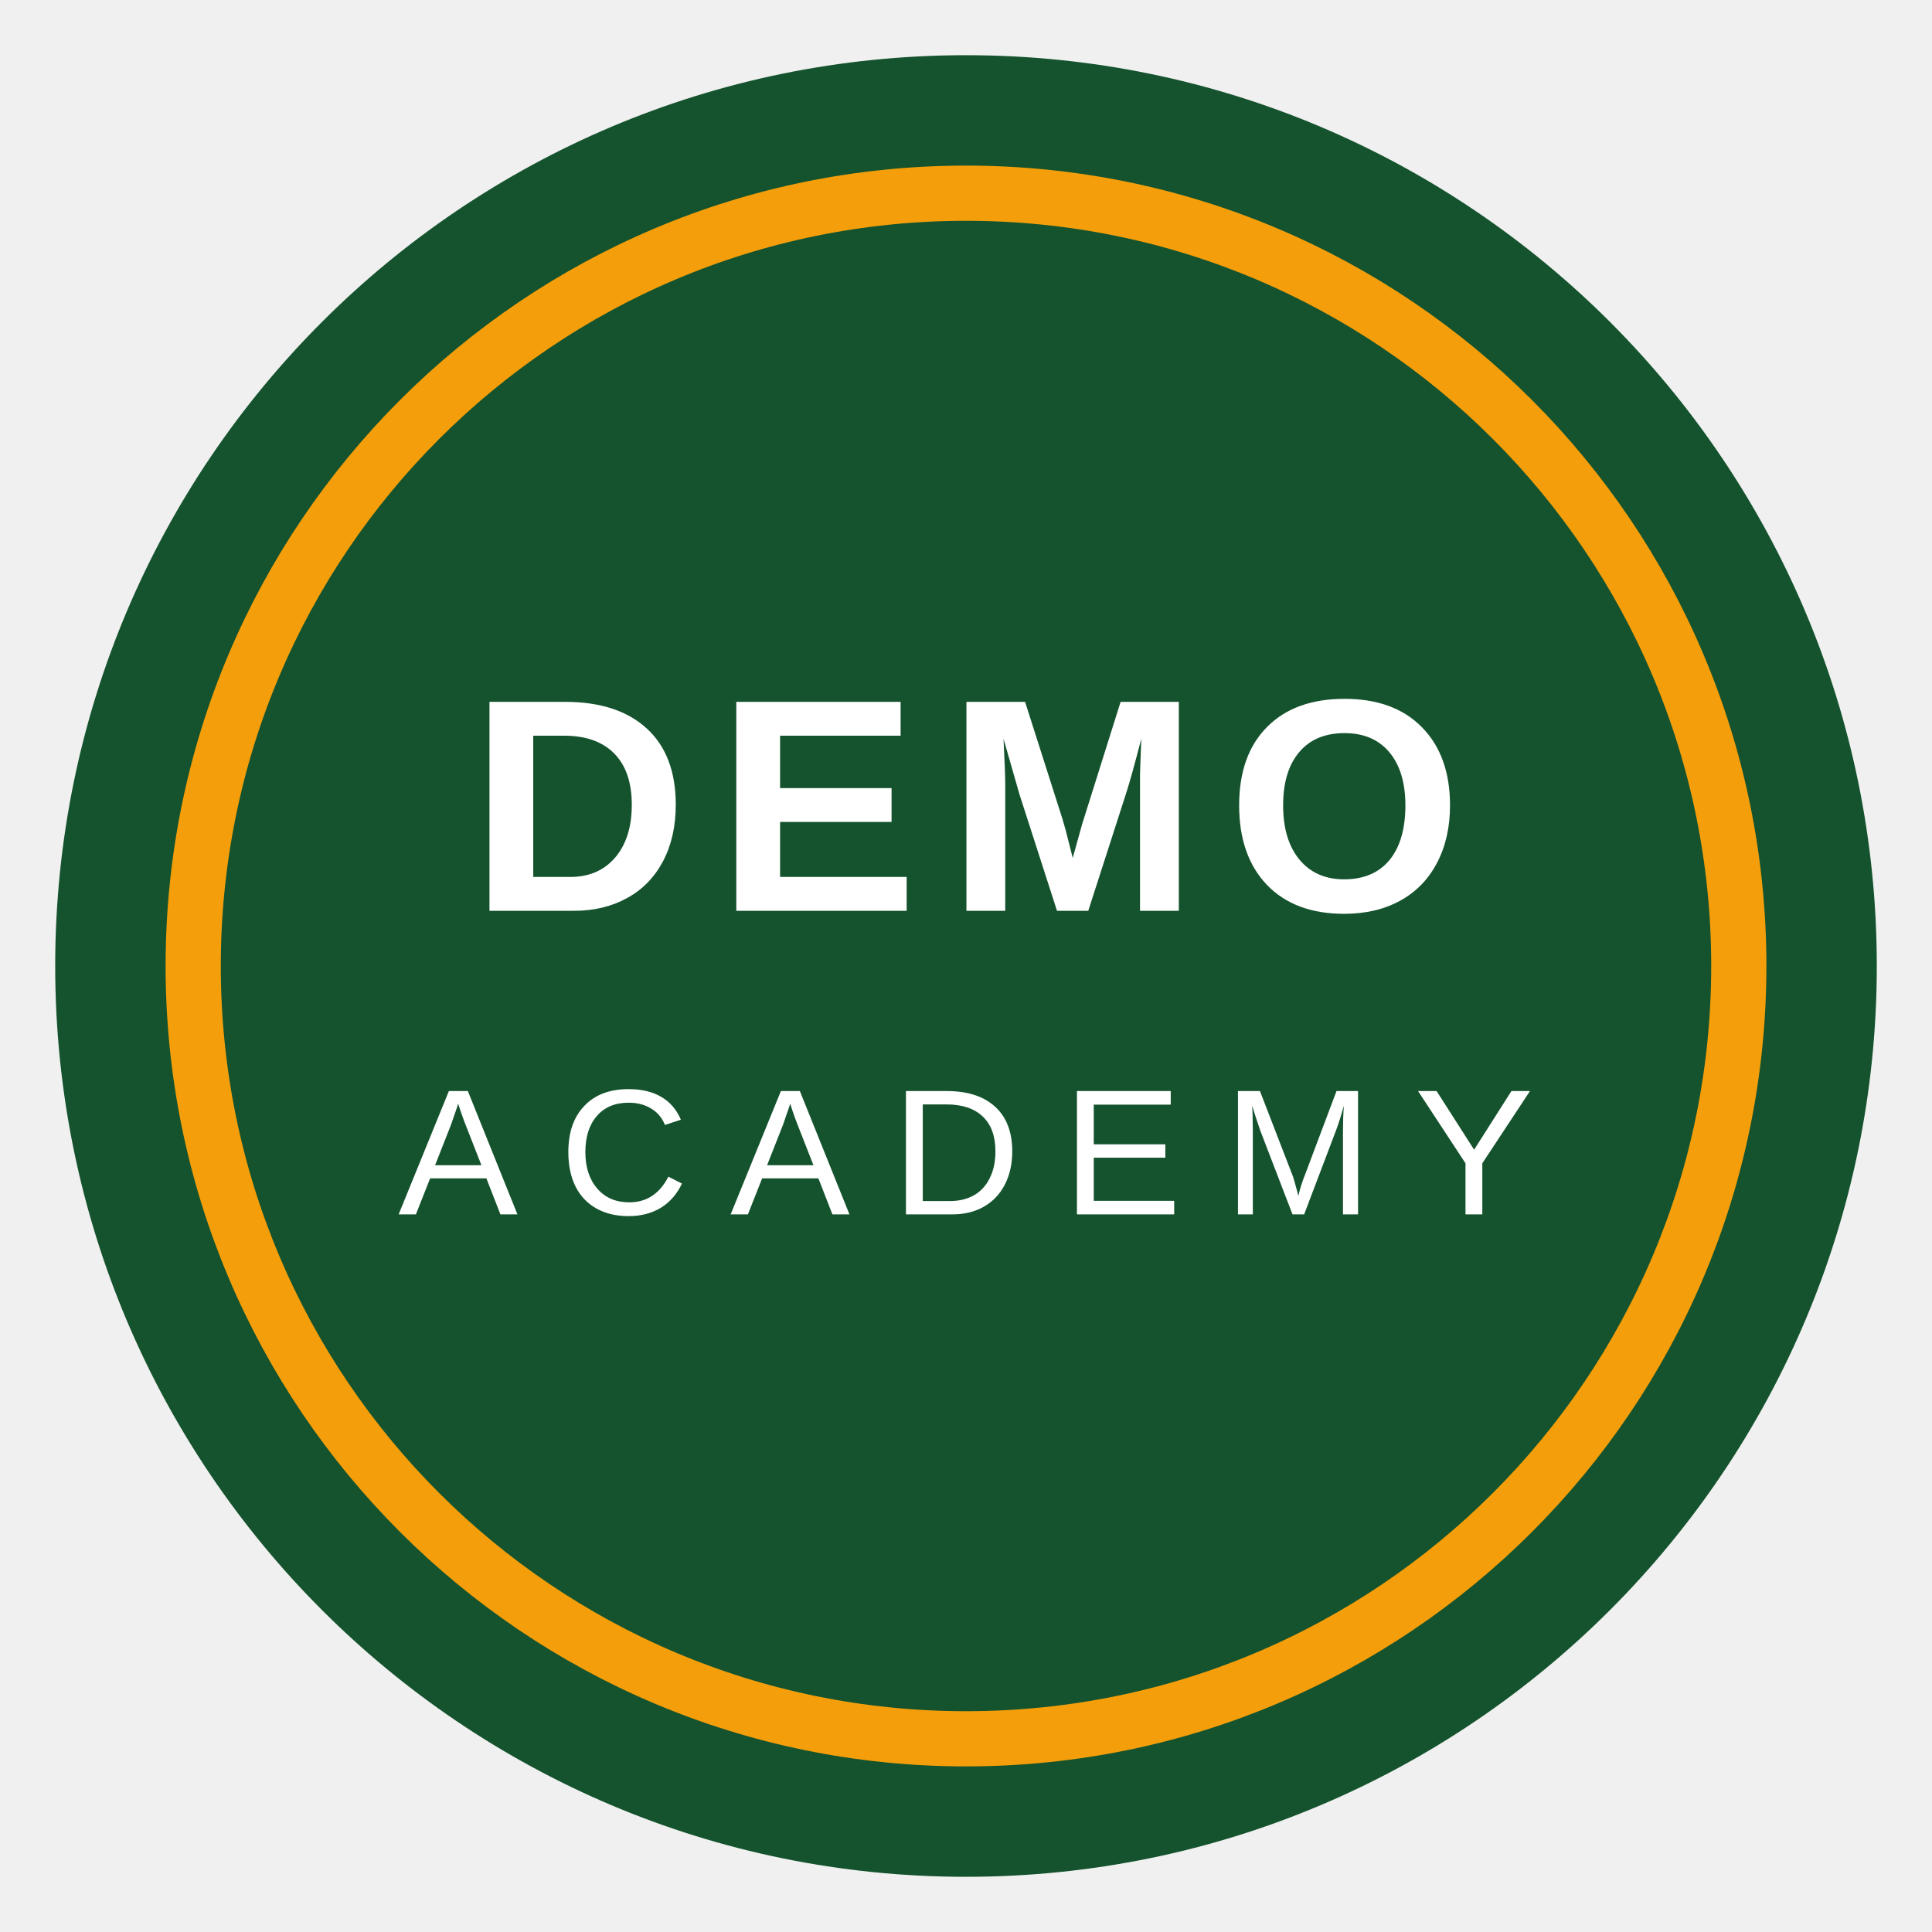
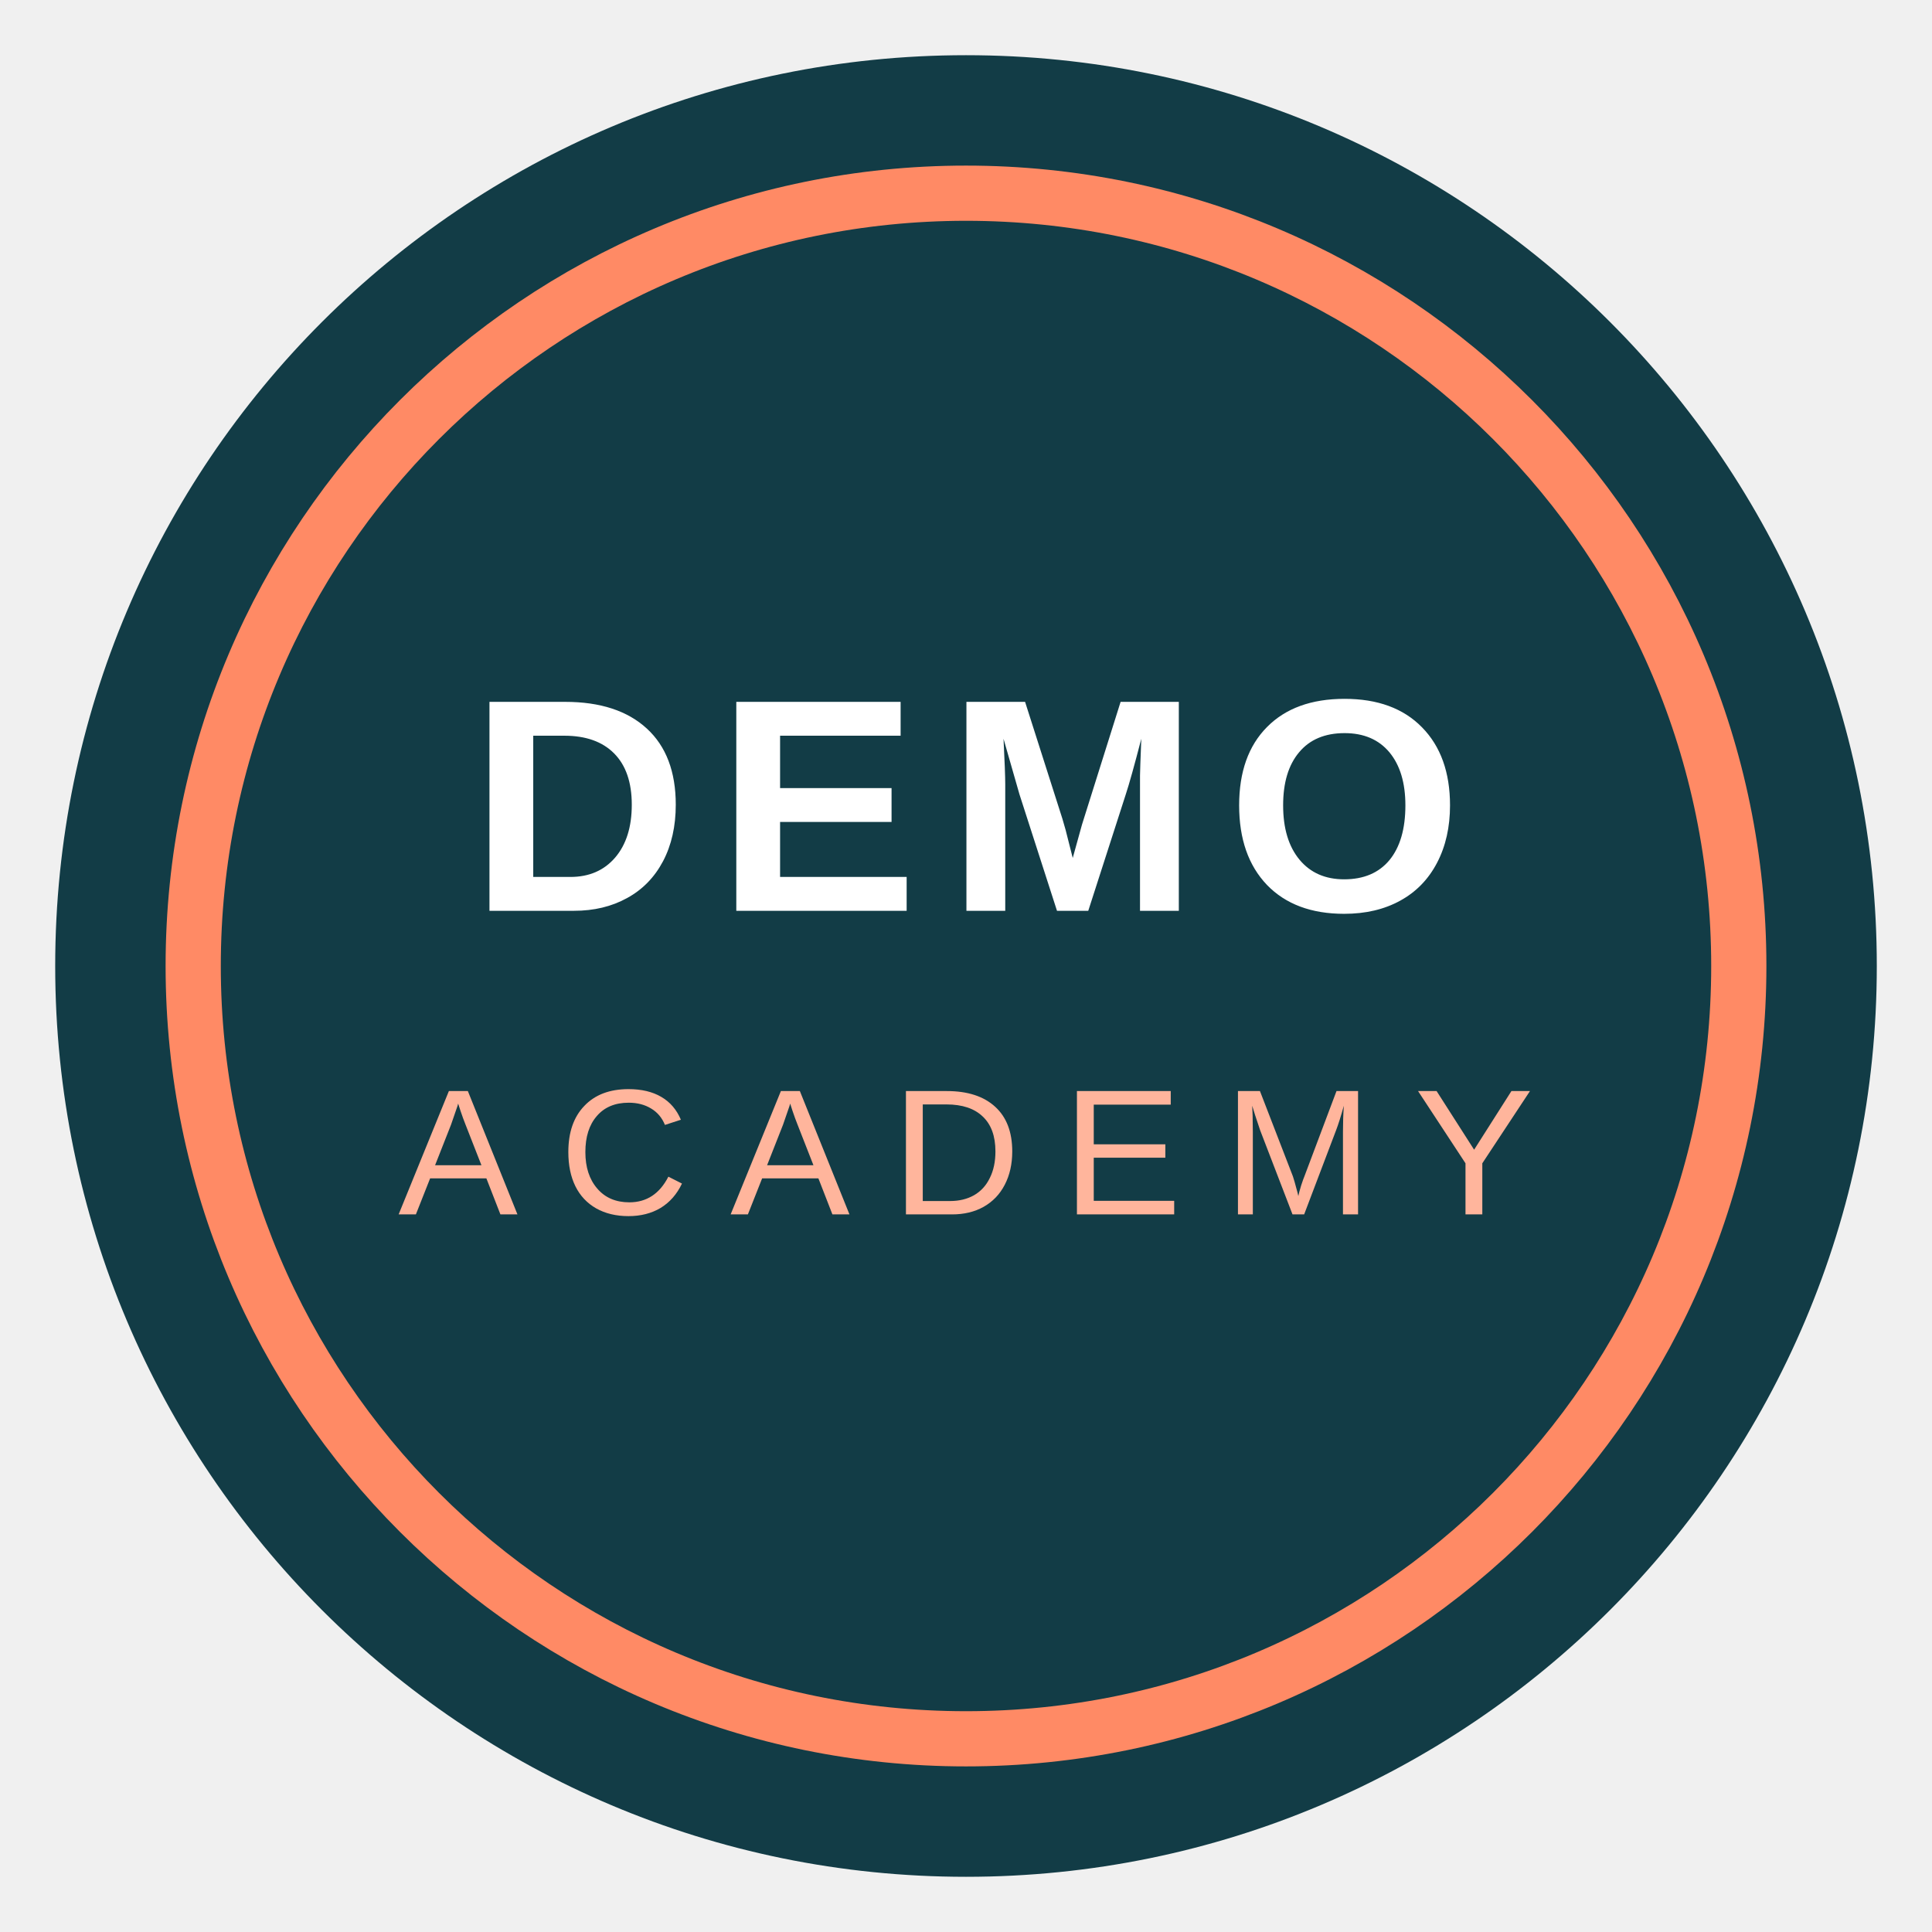
<svg xmlns="http://www.w3.org/2000/svg" viewBox="0 0 140 140">
-   <circle cx="70" cy="70" r="66" fill="#14532d" />
-   <circle cx="70" cy="70" r="56" fill="none" stroke="#f59e0b" stroke-width="4" />
+   <circle cx="70" cy="70" r="66" fill="#123c46" />
+   <circle cx="70" cy="70" r="56" fill="none" stroke="#ff8a65" stroke-width="4" />
  <text x="70" y="66" text-anchor="middle" fill="#fff" font-family="Jost, Arial, sans-serif" font-size="22" font-weight="600" letter-spacing="2">DEMO</text>
-   <text x="70" y="88" text-anchor="middle" fill="#fff" font-family="Jost, Arial, sans-serif" font-size="13" letter-spacing="3">ACADEMY</text>
+   <text x="70" y="88" text-anchor="middle" fill="#ffb59c" font-family="Jost, Arial, sans-serif" font-size="13" letter-spacing="3">ACADEMY</text>
</svg>
